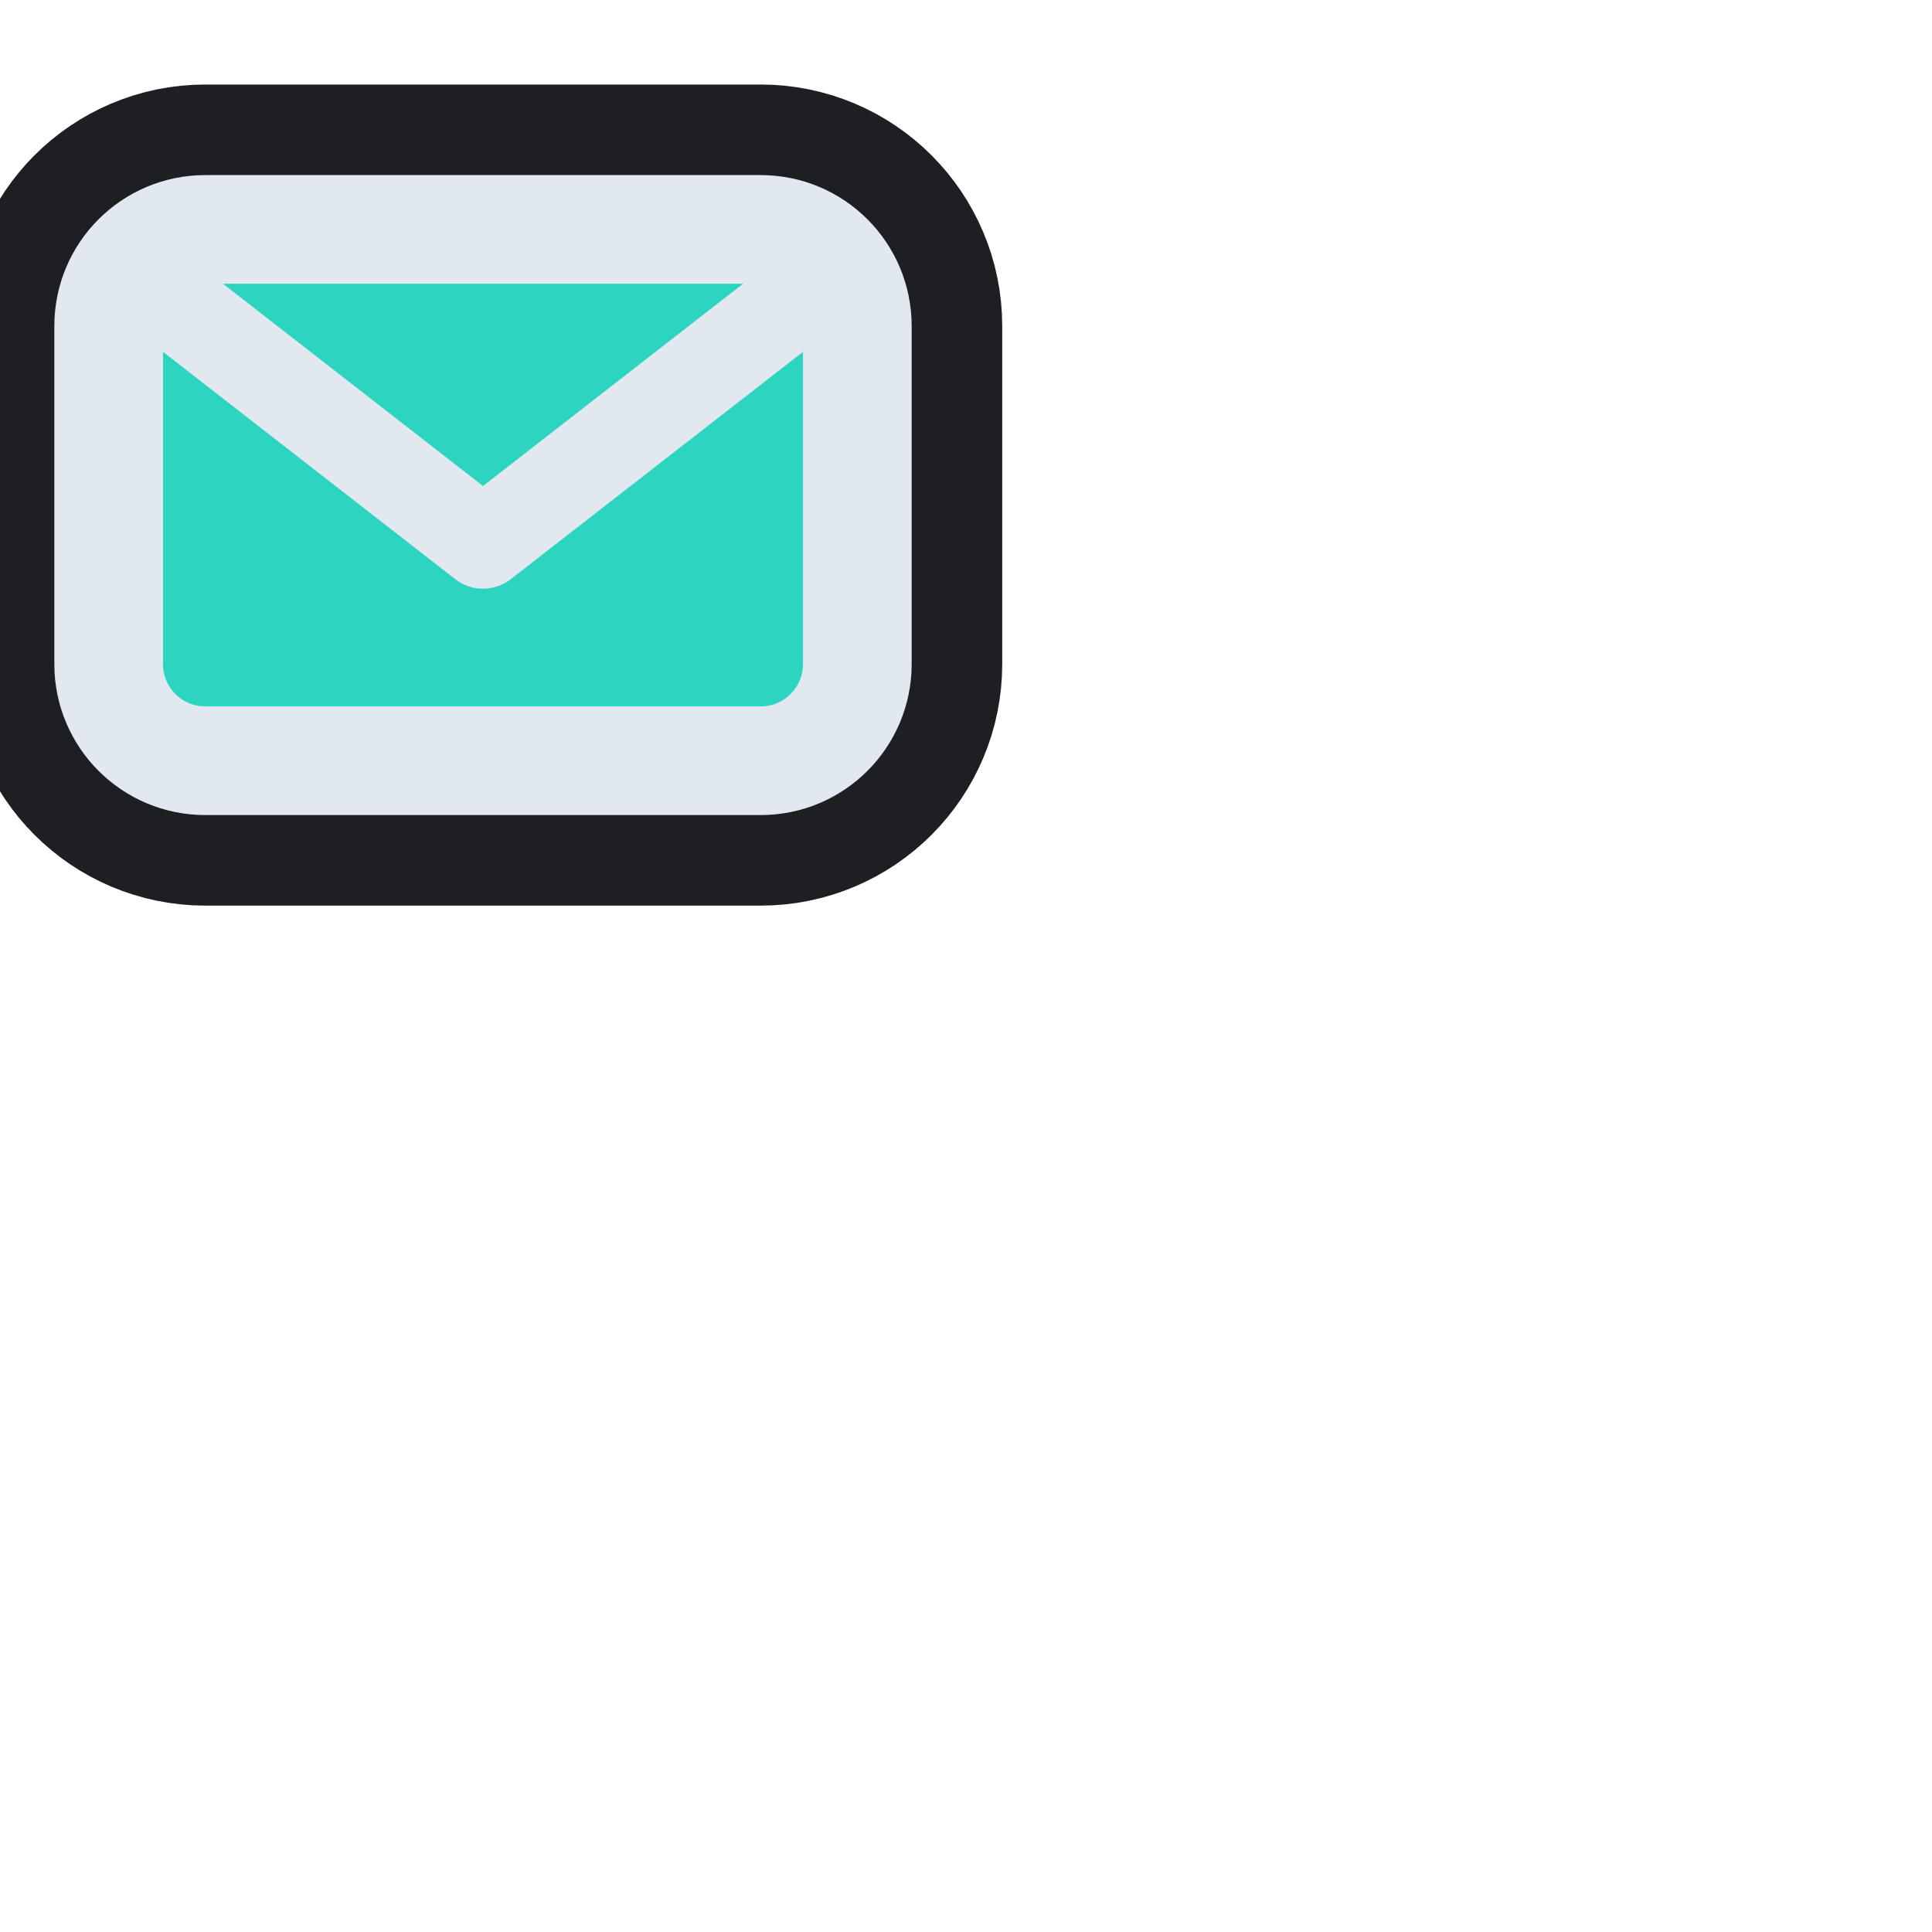
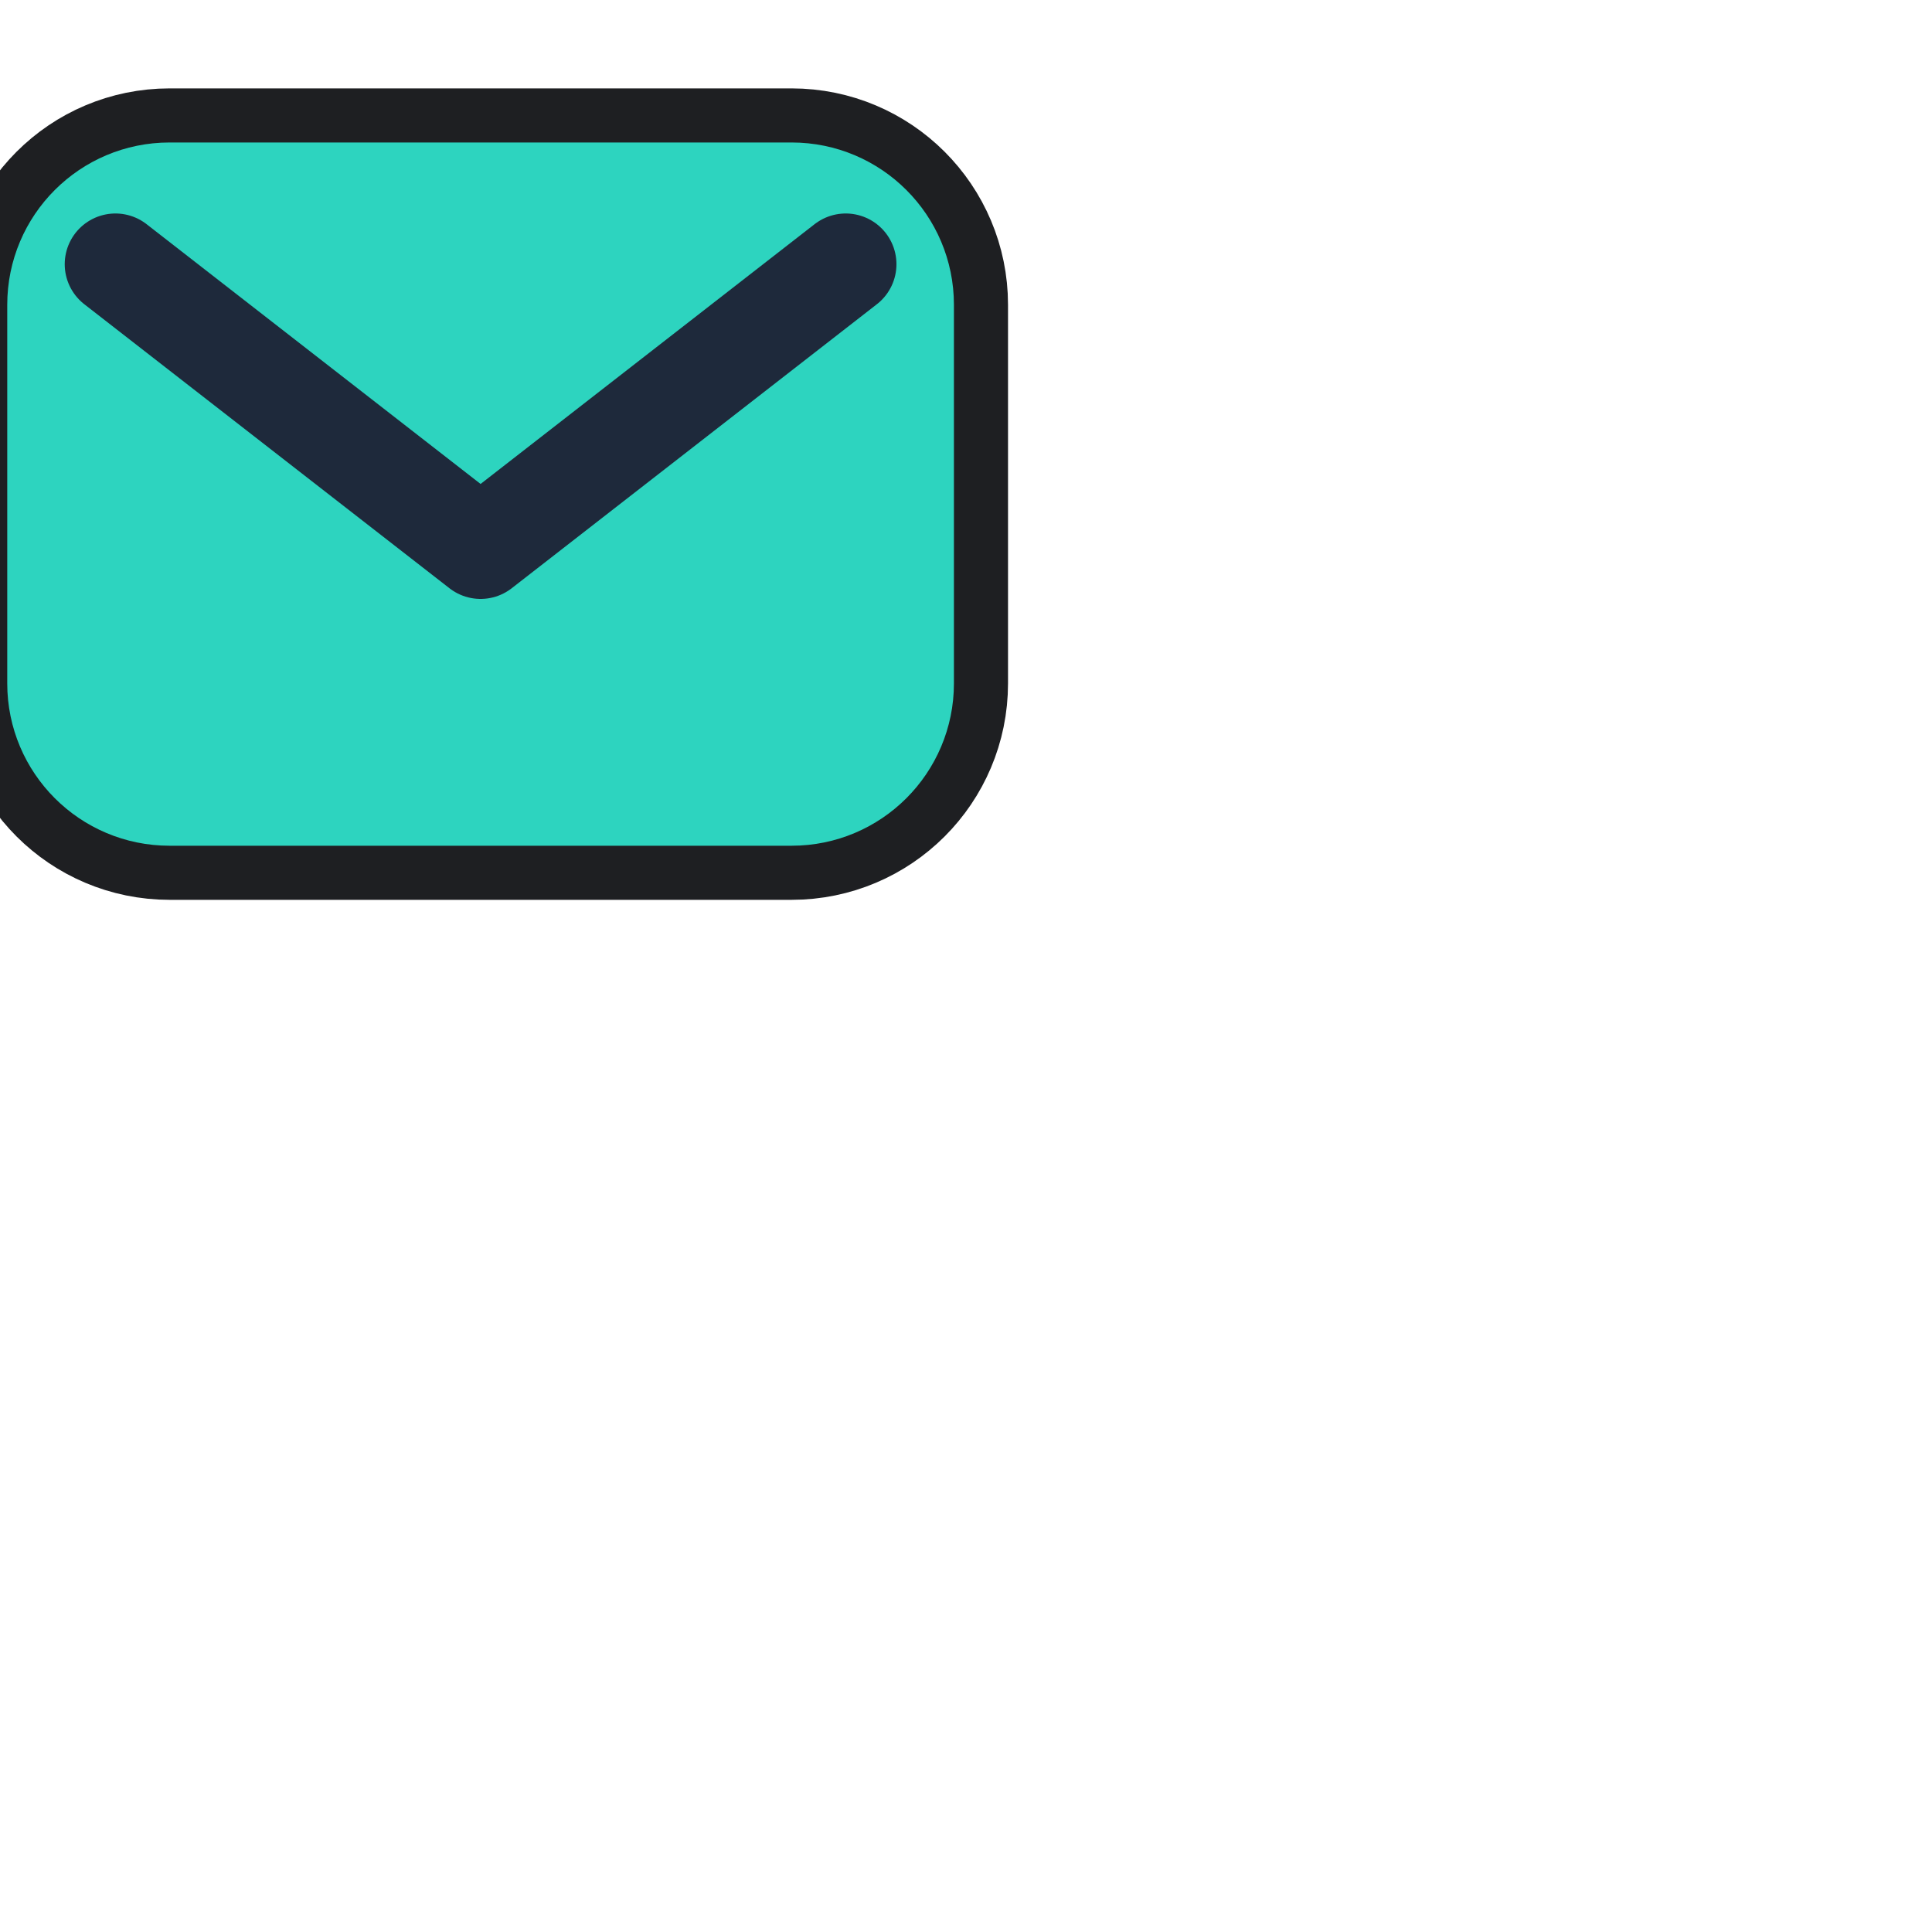
<svg xmlns="http://www.w3.org/2000/svg" width="16" height="16" viewBox="0 0 16 16" fill="none">
-   <rect x="0.9" y="1.9" width="6.2" height="4.4" rx="0.8" stroke="#1E1F22" stroke-width="2.4" />
-   <rect x="0.9" y="1.9" width="6.2" height="4.4" rx="0.8" fill="#2DD4BF" stroke="#E2E8F0" stroke-width="0.9" />
-   <path d="M1.3 2.4 4 4.5 6.7 2.4" stroke="#E2E8F0" stroke-width="0.75" stroke-linecap="round" stroke-linejoin="round" />
+   <g transform="translate(-0.5 -0.5) scale(1.12)">
+     <rect x="0.9" y="1.9" width="6.2" height="4.4" rx="0.8" stroke="#1E1F22" stroke-width="1.6" />
+     <rect x="0.9" y="1.9" width="6.2" height="4.4" rx="0.8" fill="#2DD4BF" stroke="#2DD4BF" stroke-width="0.8" />
+     <path d="M1.3 2.4 4 4.5 6.7 2.4" stroke="#1E293B" stroke-width="0.75" stroke-linecap="round" stroke-linejoin="round" />
+   </g>
</svg>
